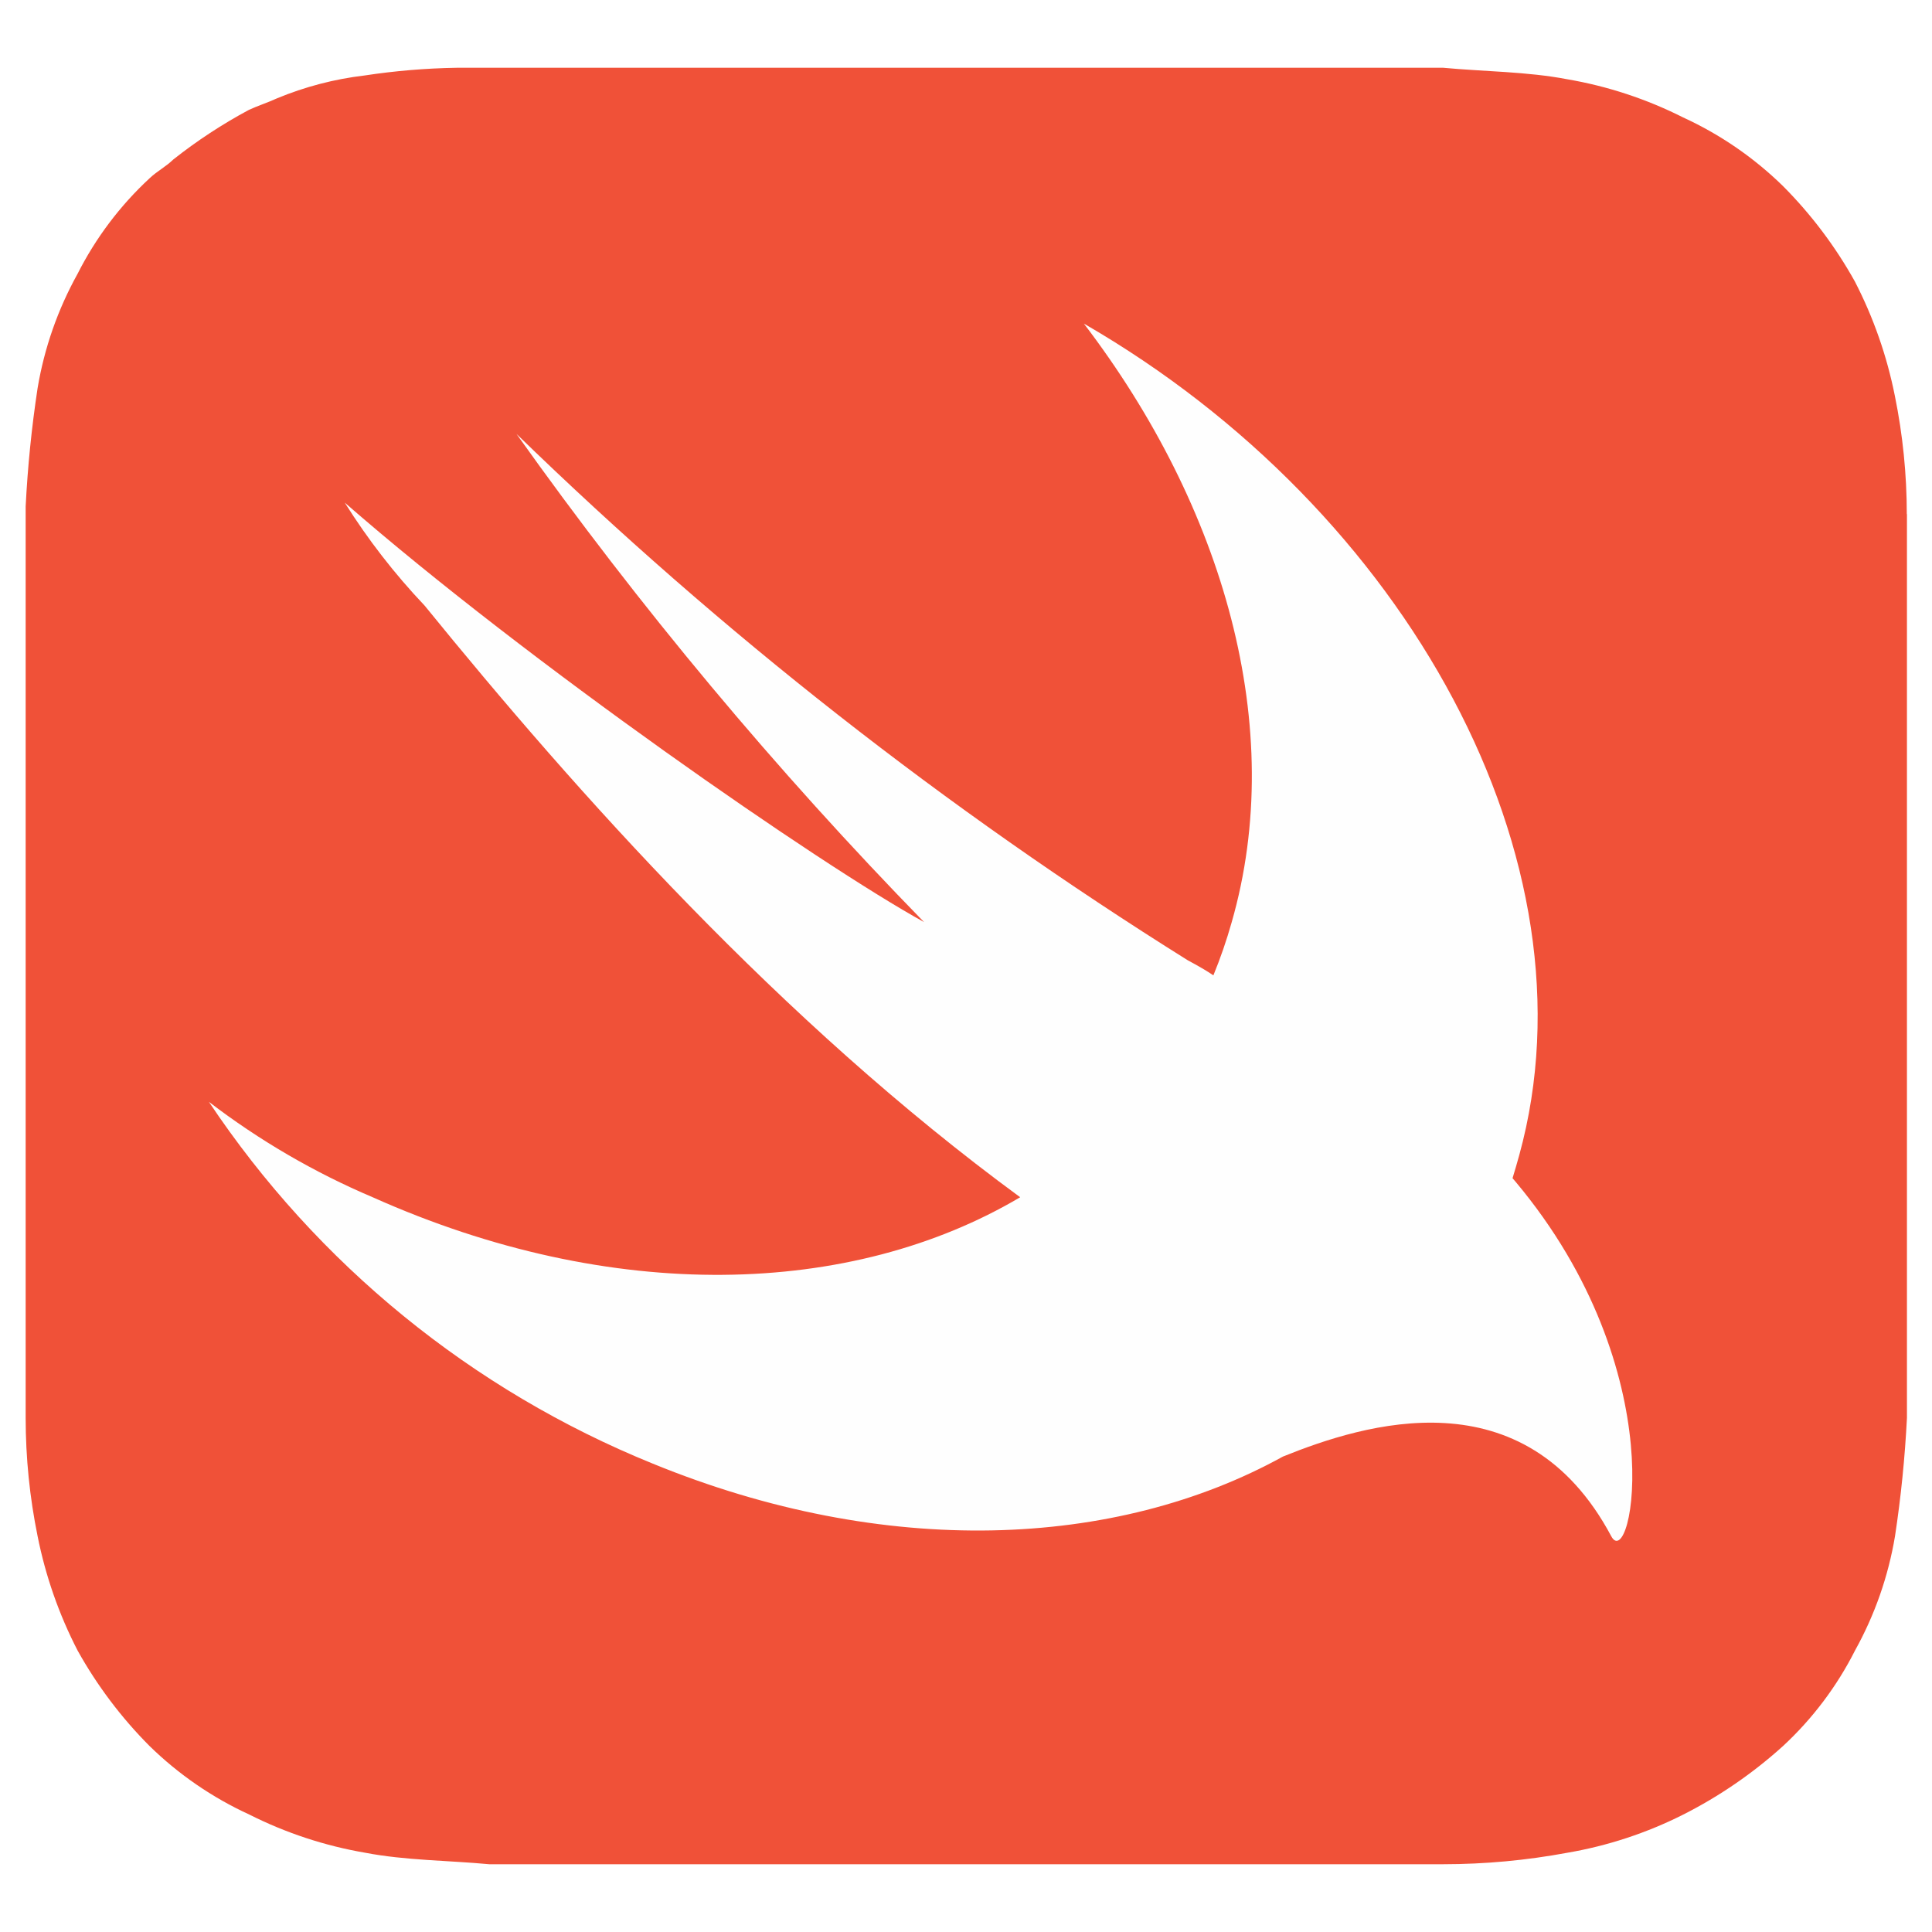
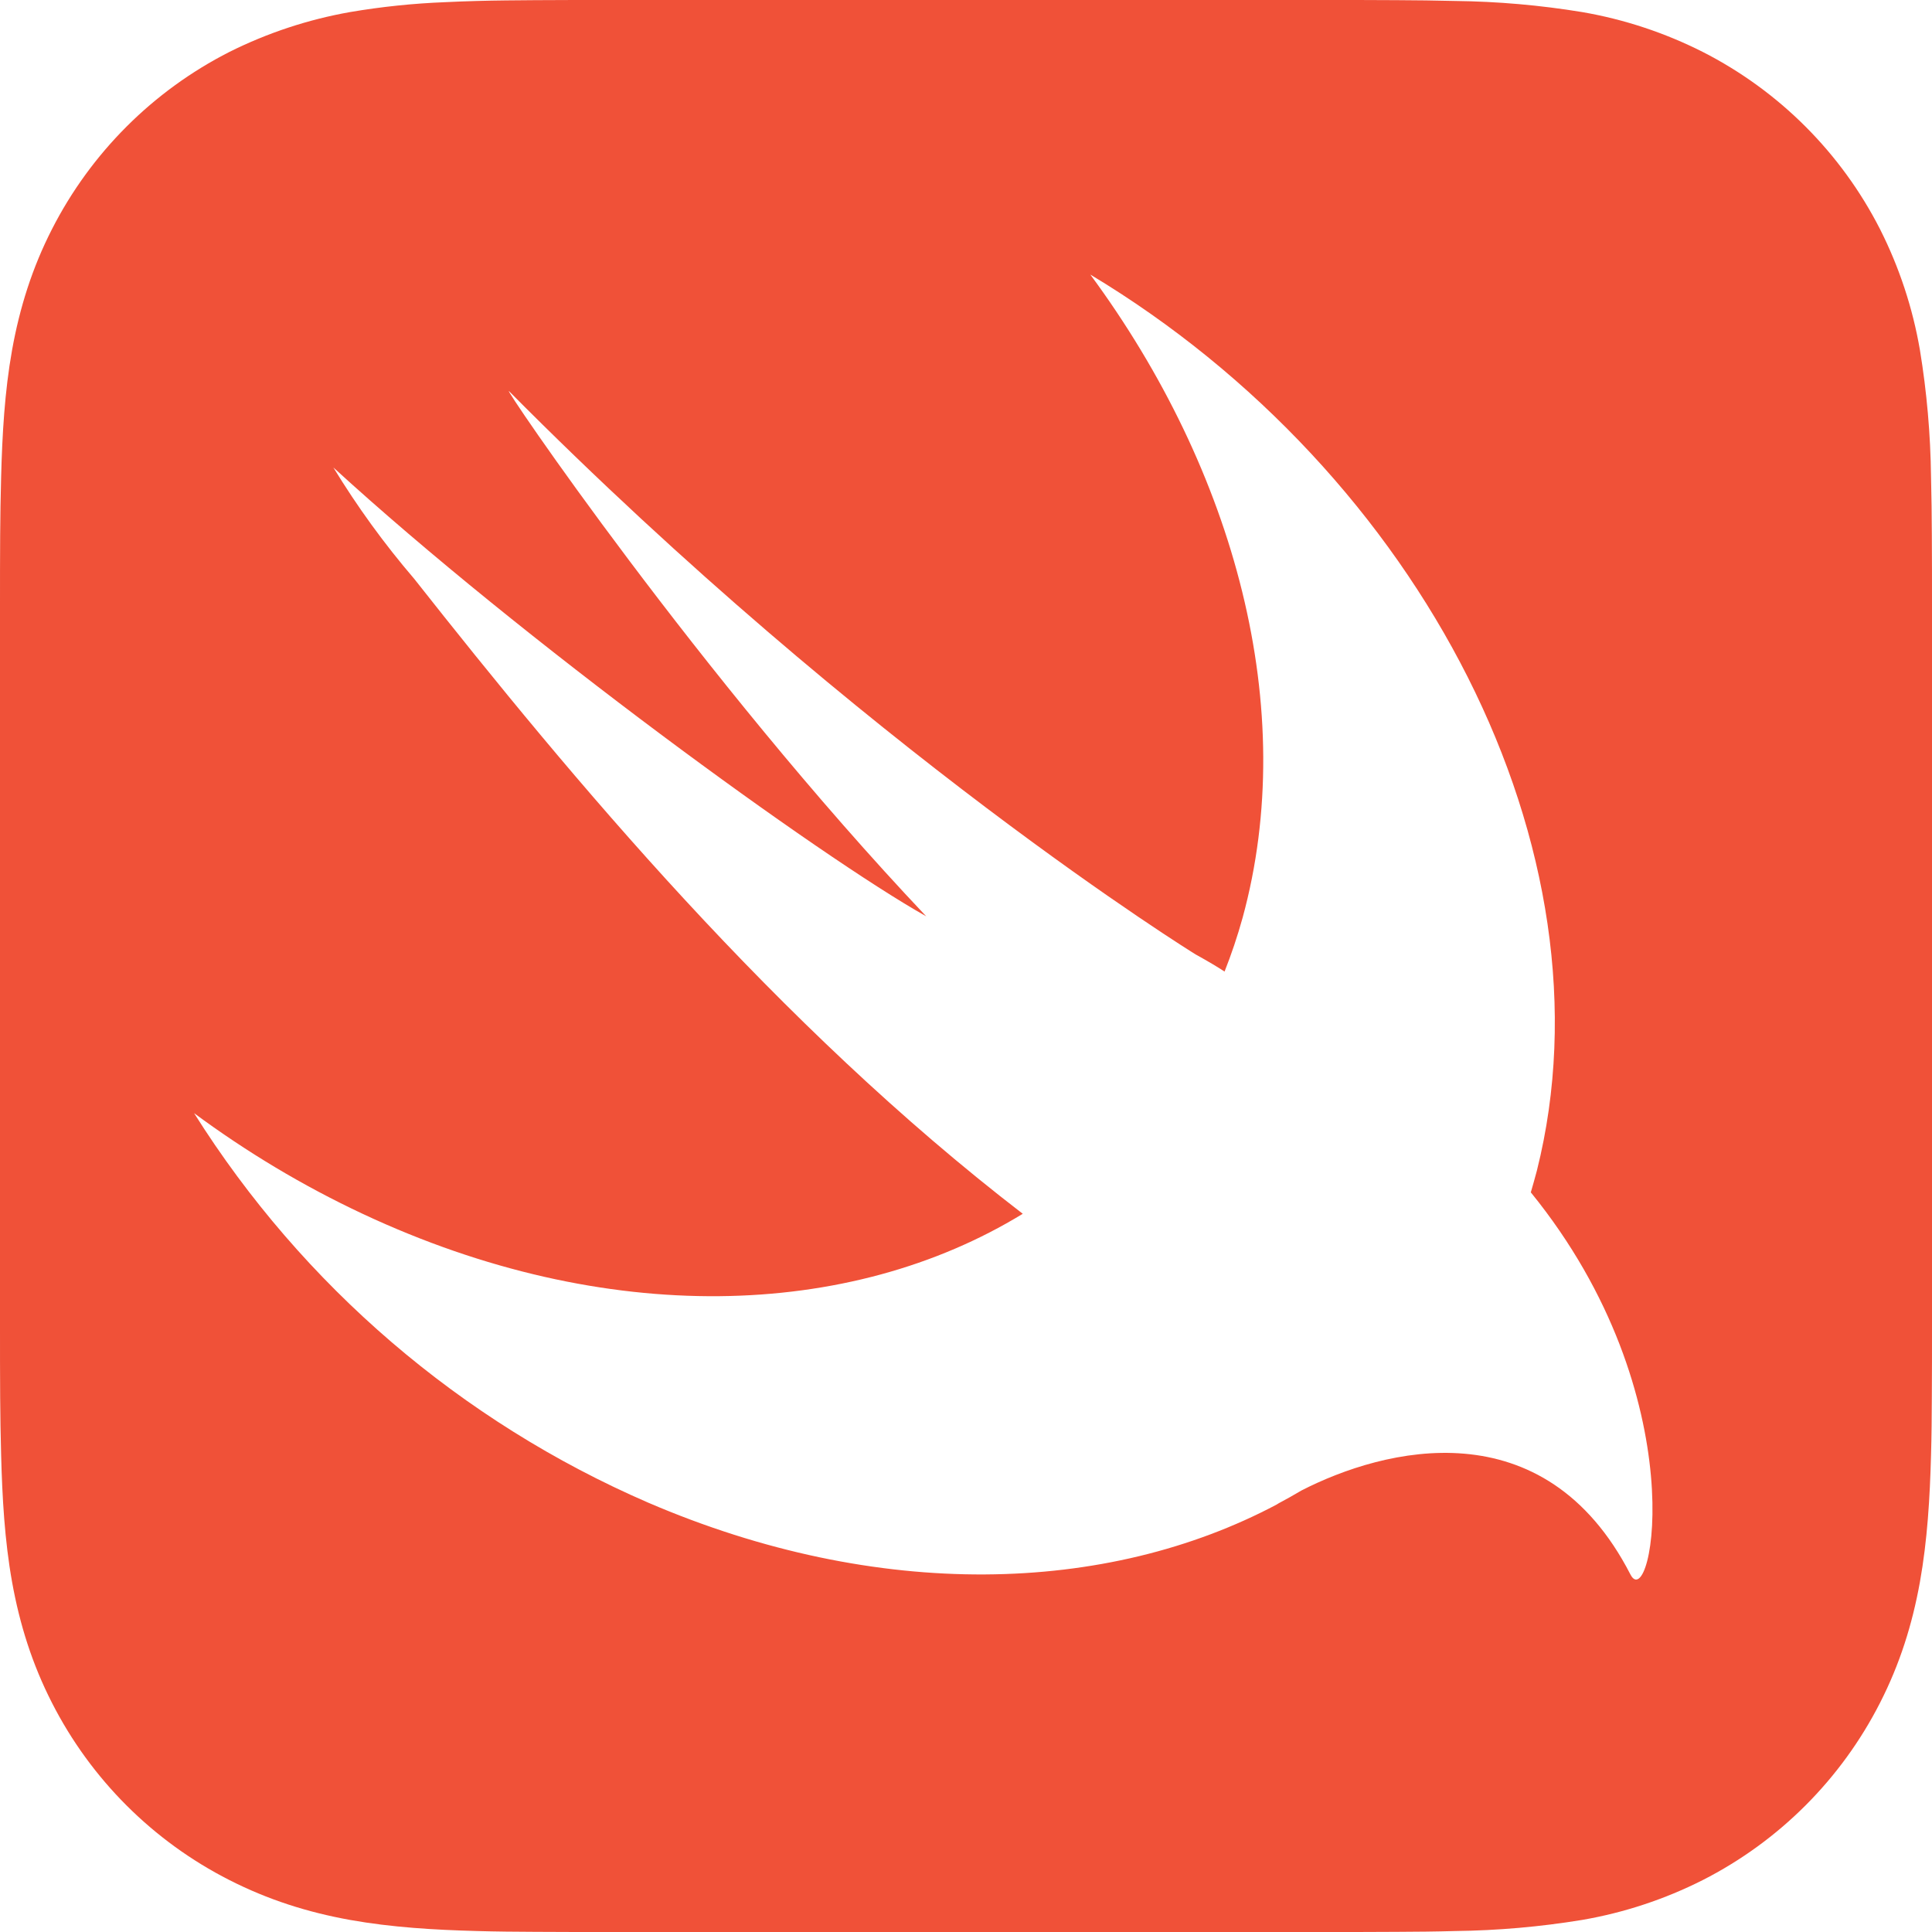
- <svg xmlns="http://www.w3.org/2000/svg" viewBox="0 0 128 128">
-   <path fill="#f05138" d="M126.33 34.06a39.32 39.32 0 00-.79-7.83 28.78 28.78 0 00-2.65-7.58 28.84 28.84 0 00-4.76-6.32 23.42 23.42 0 00-6.62-4.55 27.27 27.27 0 00-7.68-2.53c-2.65-.51-5.56-.51-8.21-.76H30.25a45.46 45.46 0 00-6.09.51 21.82 21.82 0 00-5.82 1.52c-.53.25-1.32.51-1.85.76a33.82 33.82 0 00-5 3.28c-.53.51-1.06.76-1.59 1.26a22.41 22.41 0 00-4.76 6.32 23.61 23.61 0 00-2.65 7.58 78.5 78.5 0 00-.79 7.83v60.39a39.32 39.32 0 00.79 7.83 28.78 28.78 0 002.65 7.58 28.84 28.84 0 004.76 6.32 23.42 23.42 0 006.62 4.55 27.27 27.27 0 007.68 2.53c2.65.51 5.56.51 8.21.76h63.22a45.08 45.08 0 008.21-.76 27.27 27.27 0 007.68-2.53 30.13 30.13 0 006.62-4.55 22.41 22.41 0 004.76-6.32 23.61 23.61 0 002.65-7.58 78.49 78.49 0 00.79-7.83V34.06z" />
-   <path fill="#fefefe" d="M85 96.5c-11.11 6.13-26.38 6.76-41.75.47A64.53 64.53 0 0113.84 73a50 50 0 0010.85 6.32c15.87 7.1 31.73 6.61 42.9 0-15.9-11.66-29.4-26.82-39.46-39.2a43.47 43.47 0 01-5.29-6.82c12.16 10.61 31.5 24 38.38 27.79a271.77 271.77 0 01-27-32.34 266.8 266.8 0 0044.47 34.87c.71.38 1.26.7 1.7 1a32.7 32.7 0 001.21-3.51c3.71-12.89-.53-27.54-9.79-39.67C93.25 33.81 106 57.05 100.66 76.51c-.14.53-.29 1-.45 1.55l.19.22c10.59 12.63 7.68 26 6.35 23.5C101 91 90.37 94.33 85 96.5z" />
+ <svg xmlns="http://www.w3.org/2000/svg" fill="#f05138" role="img" viewBox="0 0 24 24">
+   <path d="M7.508 0c-.287 0-.573 0-.86.002-.241.002-.483.003-.724.01-.132.003-.263.009-.395.015A9.154 9.154 0 0 0 4.348.15 5.492 5.492 0 0 0 2.85.645 5.04 5.04 0 0 0 .645 2.848c-.245.48-.4.972-.495 1.5-.093.52-.122 1.05-.136 1.576a35.2 35.2 0 0 0-.012.724C0 6.935 0 7.221 0 7.508v8.984c0 .287 0 .575.002.862.002.24.005.481.012.722.014.526.043 1.057.136 1.576.095.528.25 1.02.495 1.5a5.03 5.03 0 0 0 2.205 2.203c.48.244.97.4 1.498.495.52.093 1.05.124 1.576.138.241.007.483.009.724.01.287.002.573.002.86.002h8.984c.287 0 .573 0 .86-.002.241-.001.483-.003.724-.01a10.523 10.523 0 0 0 1.578-.138 5.322 5.322 0 0 0 1.498-.495 5.035 5.035 0 0 0 2.203-2.203c.245-.48.4-.972.495-1.5.093-.52.124-1.05.138-1.576.007-.241.009-.481.01-.722.002-.287.002-.575.002-.862V7.508c0-.287 0-.573-.002-.86a33.662 33.662 0 0 0-.01-.724 10.5 10.5 0 0 0-.138-1.576 5.328 5.328 0 0 0-.495-1.5A5.039 5.039 0 0 0 21.152.645 5.32 5.32 0 0 0 19.654.15a10.493 10.493 0 0 0-1.578-.138 34.98 34.98 0 0 0-.722-.01C17.067 0 16.779 0 16.492 0H7.508zm6.035 3.41c4.114 2.47 6.545 7.162 5.549 11.131-.024.093-.05.181-.076.272l.002.001c2.062 2.538 1.5 5.258 1.236 4.745-1.072-2.086-3.066-1.568-4.088-1.043a6.803 6.803 0 0 1-.281.158l-.02.012-.002.002c-2.115 1.123-4.957 1.205-7.812-.022a12.568 12.568 0 0 1-5.64-4.838c.649.48 1.35.902 2.097 1.252 3.019 1.414 6.051 1.311 8.197-.002C9.651 12.73 7.101 9.67 5.146 7.191a10.628 10.628 0 0 1-1.005-1.384c2.34 2.142 6.038 4.83 7.365 5.576C8.69 8.408 6.208 4.743 6.324 4.86c4.436 4.47 8.528 6.996 8.528 6.996.154.085.27.154.36.213.085-.215.16-.437.224-.668.708-2.588-.09-5.548-1.893-7.992z" />
</svg>
